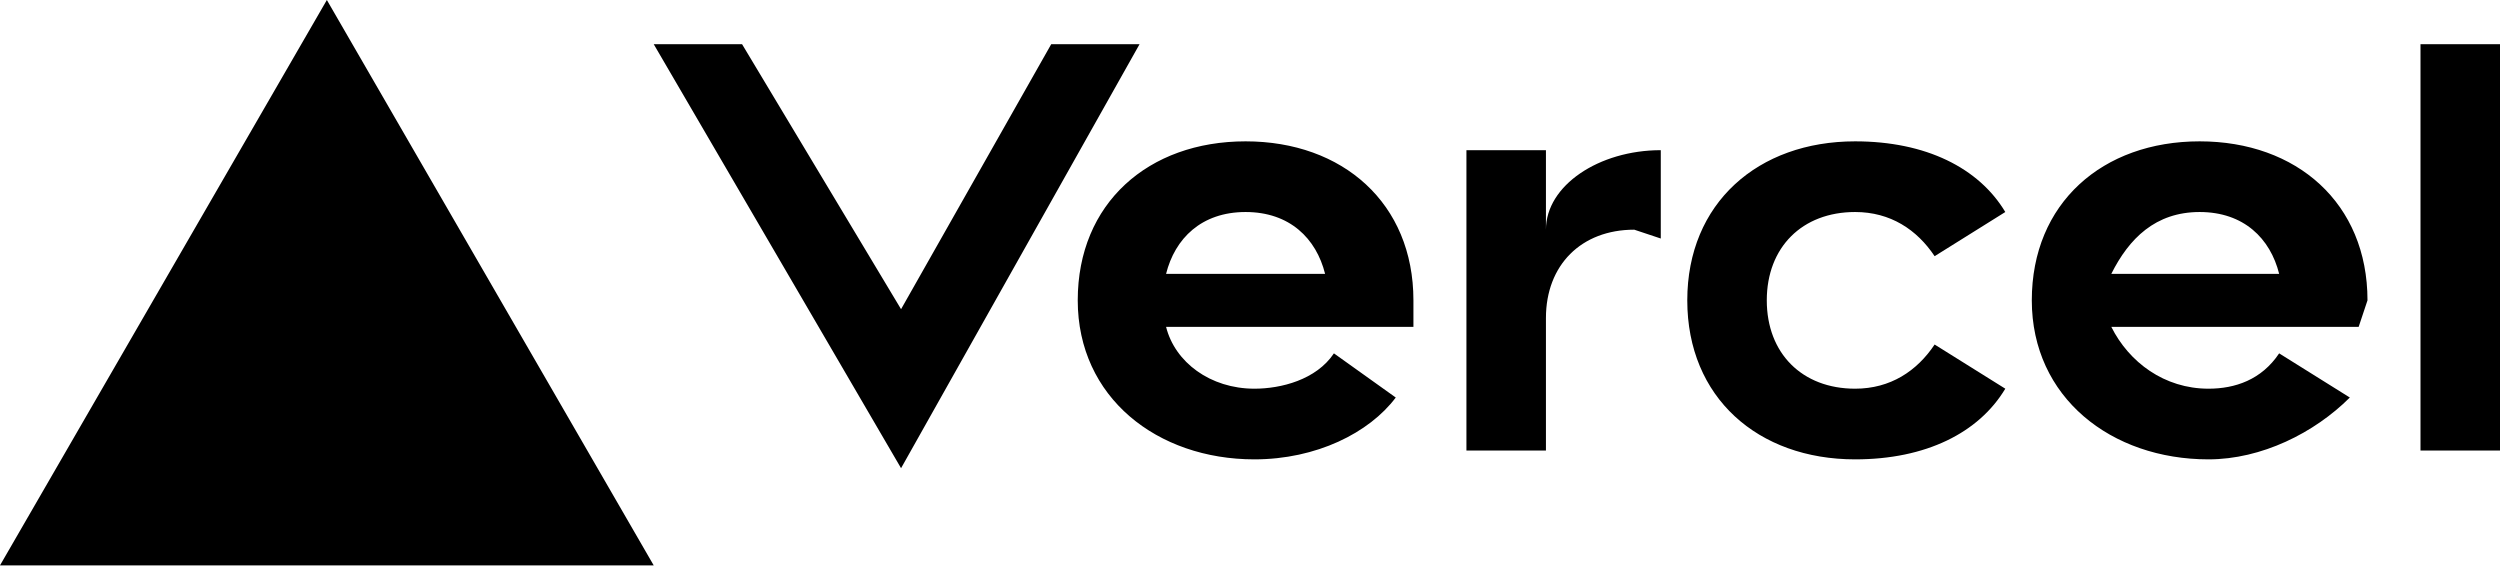
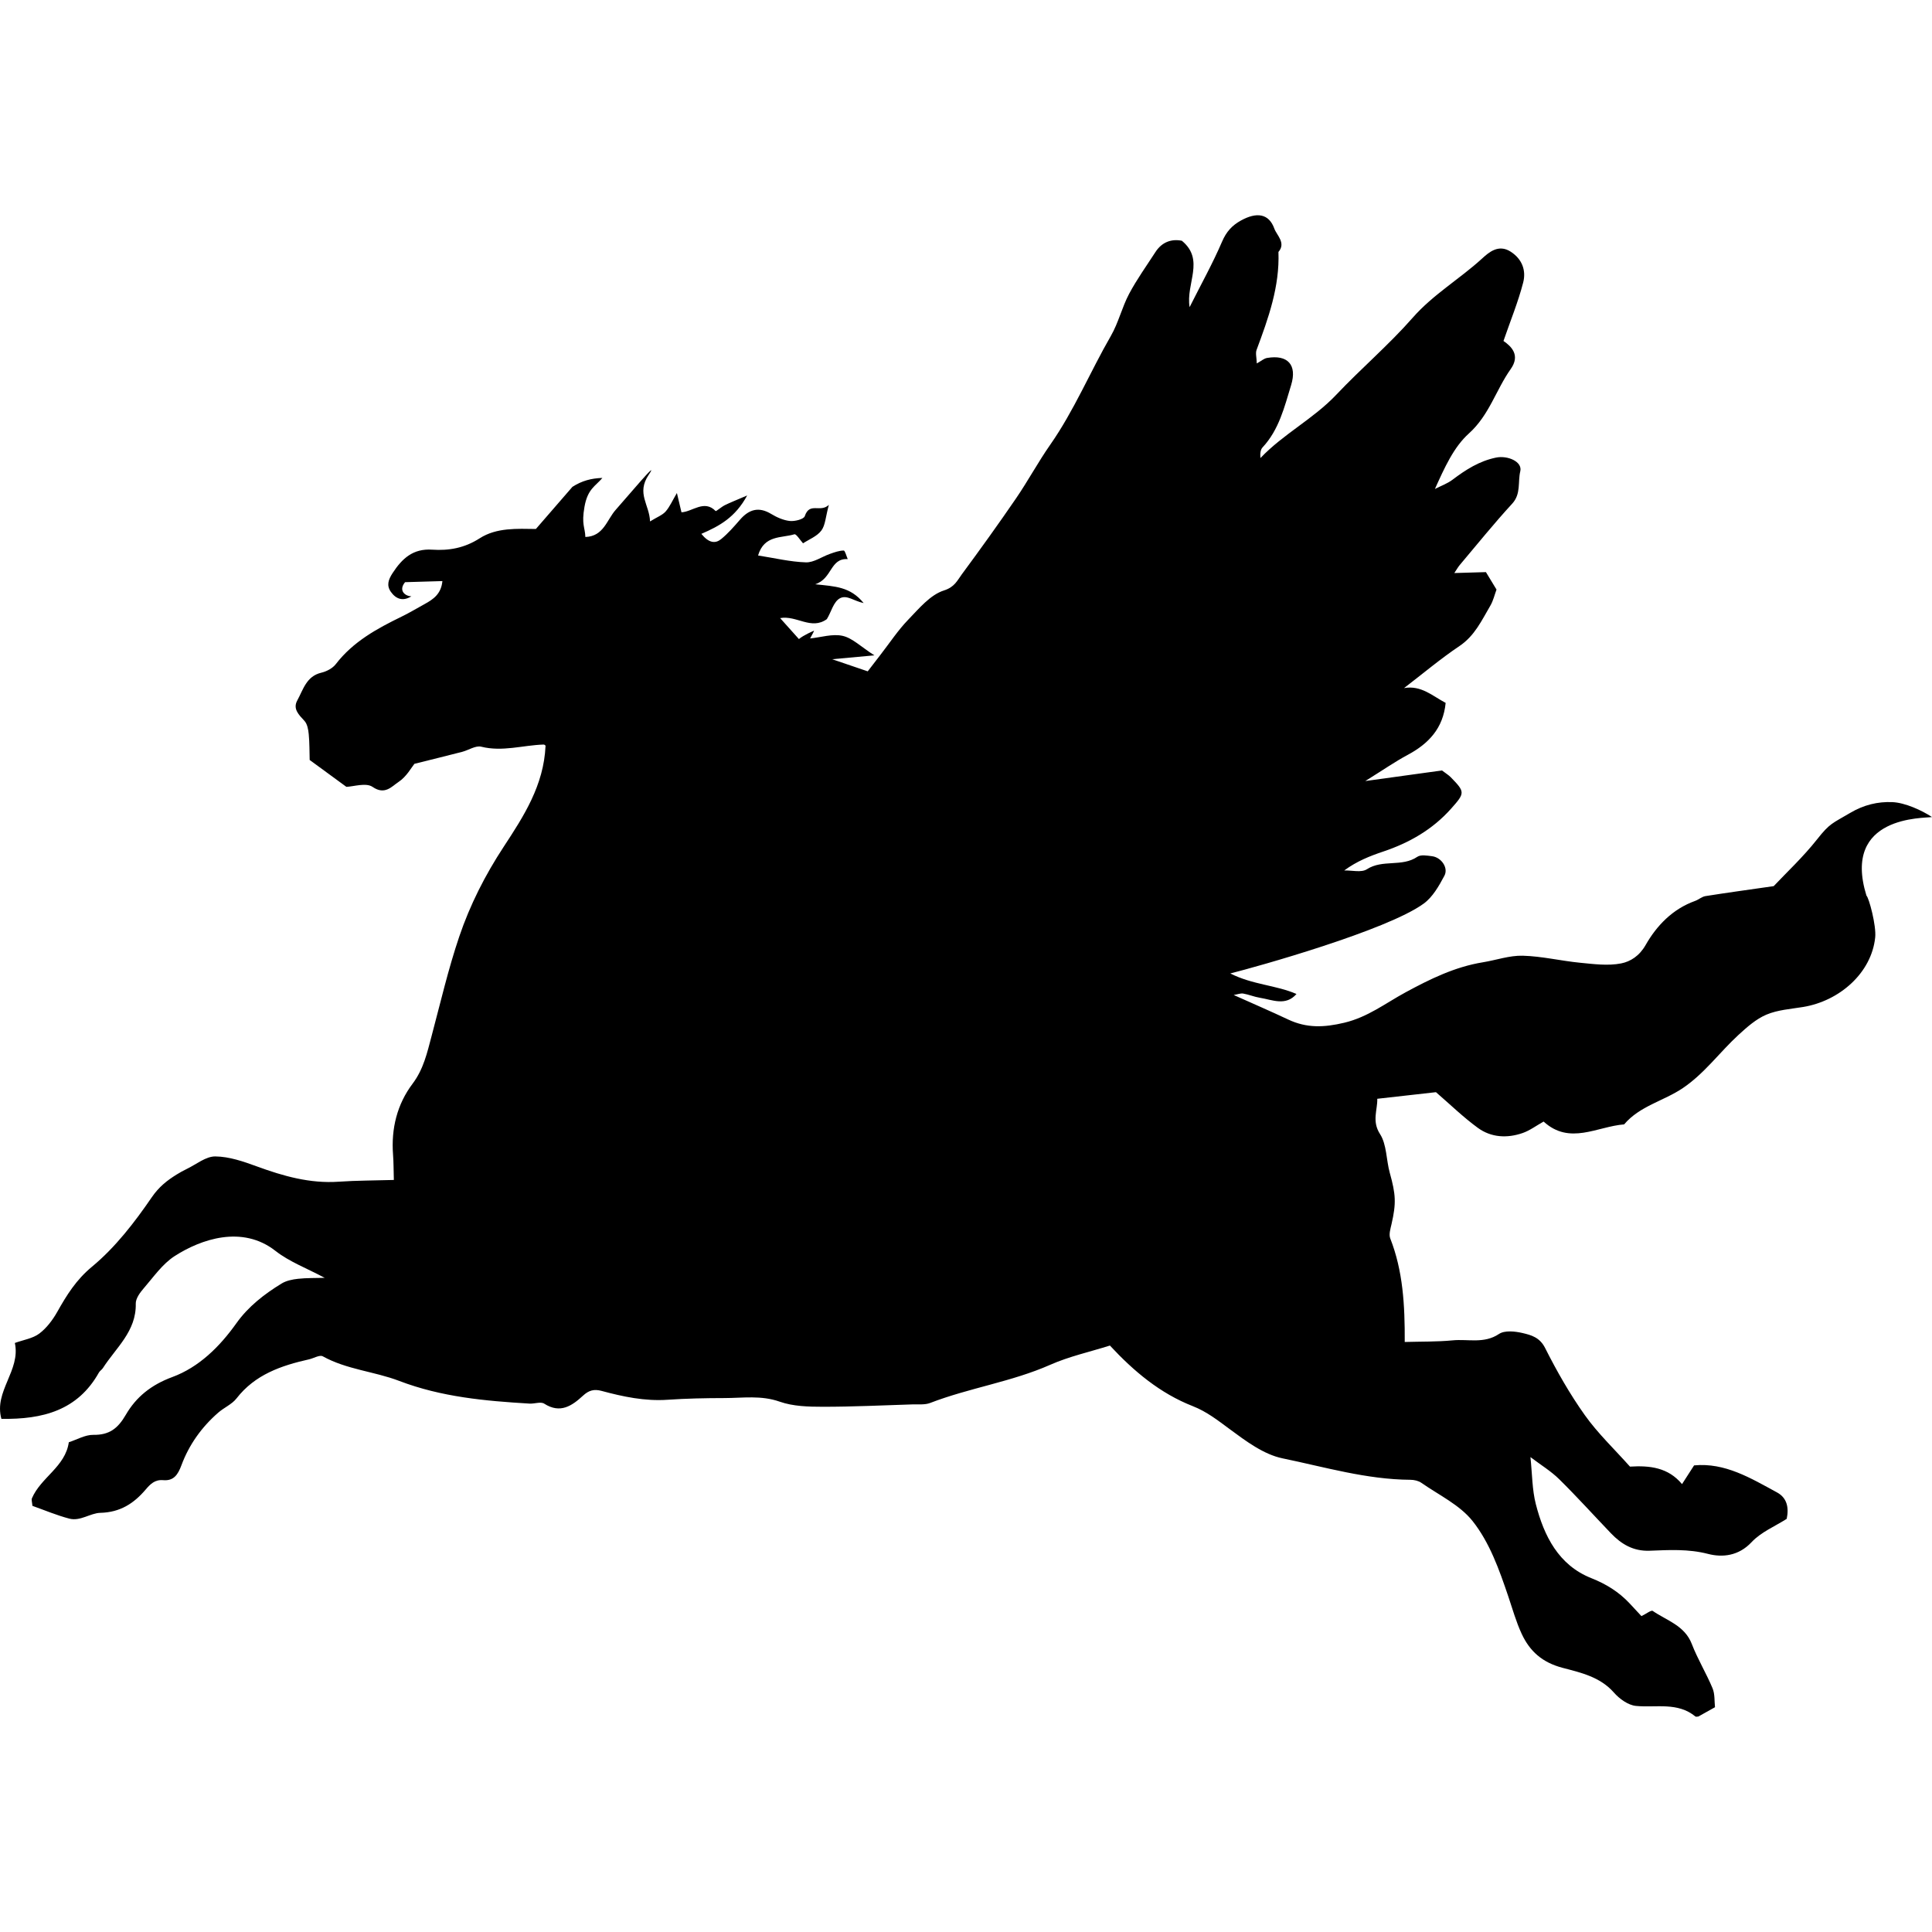
- <svg xmlns="http://www.w3.org/2000/svg" fill="none" viewBox="0 0 283 64">
-   <path fill="black" d="M141 16c-11 0-19 7-19 18s9 18 20 18c7 0 13-3 16-7l-7-5c-2 3-6 4-9 4-5 0-9-3-10-7h28v-3c0-11-8-18-19-18zm-9 15c1-4 4-7 9-7s8 3 9 7h-18zm117-15c-11 0-19 7-19 18s9 18 20 18c6 0 12-3 16-7l-8-5c-2 3-5 4-8 4-5 0-9-3-11-7h28l1-3c0-11-8-18-19-18zm-10 15c2-4 5-7 10-7s8 3 9 7h-19zm-39 3c0 6 4 10 10 10 4 0 7-2 9-5l8 5c-3 5-9 8-17 8-11 0-19-7-19-18s8-18 19-18c8 0 14 3 17 8l-8 5c-2-3-5-5-9-5-6 0-10 4-10 10zm83-29v46h-9V5h9zM37 0l37 64H0L37 0zm92 5-27 48L74 5h10l18 30 17-30h10zm59 12v10l-3-1c-6 0-10 4-10 10v15h-9V17h9v9c0-5 6-9 13-9z" />
+ <svg xmlns="http://www.w3.org/2000/svg" version="1.1" id="Capa_1" x="0px" y="0px" viewBox="0 0 322.688 322.688" style="enable-background:new 0 0 322.688 322.688;" xml:space="preserve">
+   <g>
+     <path d="M322.688,136.465c-1.702-1.12-4.51-2.411-6.647-2.494c-2.403-0.093-4.729,0.44-7.074,1.833 c-2.919,1.734-3.321,1.659-5.458,4.368c-2.349,2.978-5.155,5.594-7.262,7.833c-4.31,0.62-7.857,1.102-11.393,1.665 c-0.604,0.096-1.135,0.589-1.733,0.804c-3.752,1.347-6.406,4.103-8.271,7.376c-1.039,1.824-2.539,2.758-4.086,3.062 c-2.195,0.431-4.574,0.112-6.854-0.111c-3.199-0.313-6.37-1.087-9.567-1.175c-2.209-0.061-4.435,0.735-6.661,1.097 c-4.67,0.758-8.812,2.792-12.925,5.021c-3.325,1.802-6.282,4.13-10.218,5.072c-3.401,0.813-6.3,0.919-9.383-0.534 c-2.935-1.383-5.917-2.667-9.099-4.094c0.664-0.111,1.15-0.315,1.589-0.24c0.937,0.162,1.837,0.548,2.774,0.7 c2.105,0.343,4.321,1.441,6.122-0.629c-3.402-1.486-7.312-1.531-11.055-3.43c4.326-1.083,26.175-7.189,32.312-11.674 c1.496-1.092,2.548-2.952,3.449-4.647c0.707-1.329-0.525-3.069-2.066-3.262c-0.817-0.102-1.881-0.295-2.458,0.1 c-2.561,1.751-5.809,0.383-8.427,2.08c-0.918,0.595-2.501,0.164-3.779,0.202c2.086-1.54,4.277-2.41,6.51-3.159 c4.373-1.466,8.245-3.687,11.341-7.166c2.339-2.628,2.355-2.775-0.069-5.255c-0.341-0.349-0.775-0.606-1.452-1.124 c-3.766,0.519-7.736,1.067-12.812,1.767c3.05-1.896,5-3.256,7.083-4.37c3.494-1.869,5.923-4.437,6.338-8.683 c-2.17-1.132-4.073-2.984-6.95-2.472c3.231-2.476,6.124-4.92,9.25-7.017c2.555-1.713,3.731-4.31,5.174-6.768 c0.477-0.813,0.689-1.782,1.021-2.67c-0.583-0.96-1.15-1.895-1.769-2.915c-1.748,0.051-3.387,0.099-5.278,0.155 c0.411-0.614,0.622-1.004,0.902-1.336c2.901-3.435,5.723-6.945,8.765-10.252c1.503-1.634,0.917-3.639,1.349-5.408 c0.393-1.605-2.109-2.687-4.055-2.286c-2.782,0.573-5.049,2.02-7.258,3.692c-0.872,0.66-1.956,1.04-2.944,1.547 c1.6-3.54,3.125-6.979,5.679-9.275c3.397-3.054,4.517-7.274,6.979-10.751c1.63-2.302,0.144-3.764-1.207-4.694 c1.19-3.45,2.459-6.542,3.288-9.748c0.512-1.982-0.125-3.892-2.071-5.156c-2.056-1.336-3.687,0.129-4.809,1.153 c-3.744,3.419-8.158,5.984-11.571,9.871c-3.973,4.526-8.616,8.477-12.753,12.85c-3.834,4.052-8.827,6.541-12.68,10.588 c-0.064-0.724-0.002-1.394,0.36-1.783c2.749-2.947,3.649-6.743,4.769-10.406c1.035-3.387-0.577-5.123-4.027-4.529 c-0.518,0.089-0.978,0.513-1.708,0.916c-0.029-0.991-0.244-1.706-0.036-2.263c1.971-5.29,3.873-10.584,3.652-16.359 c1.303-1.508-0.298-2.809-0.68-3.881c-0.917-2.574-2.986-2.805-5.584-1.37c-1.496,0.827-2.448,1.885-3.152,3.528 c-1.53,3.57-3.431,6.982-5.423,10.94c-0.653-3.959,2.6-7.885-1.292-11.088c-1.667-0.335-3.297,0.155-4.42,1.897 c-1.491,2.312-3.112,4.558-4.396,6.981c-1.19,2.246-1.775,4.823-3.042,7.016c-3.465,6.005-6.126,12.451-10.122,18.167 c-2.03,2.904-3.717,6.046-5.718,8.971c-2.933,4.286-5.969,8.505-9.055,12.683c-0.767,1.038-1.196,2.126-2.978,2.691 c-2.295,0.727-4.185,3.034-5.994,4.907c-1.691,1.752-3.05,3.824-4.552,5.758c-0.789,1.017-1.57,2.04-2.19,2.847 c-1.716-0.585-3.573-1.217-5.942-2.024c2.367-0.217,4.242-0.388,7.051-0.646c-2.281-1.465-3.667-2.885-5.293-3.255 c-1.692-0.384-3.615,0.246-5.441,0.433c0.226-0.461,0.757-1.335,0.631-1.286c-0.127,0.048-1.745,0.744-2.5,1.387 c-0.871-0.972-1.92-2.143-3.135-3.499c2.725-0.507,5.183,2.051,7.795,0.174c0.722-1.131,1.107-2.96,2.245-3.515 c1.138-0.556,2.273,0.483,3.909,0.83c-2.228-2.74-4.733-2.782-8.092-3.142c2.883-0.946,2.454-4.378,5.432-4.201 c-0.224-0.504-0.453-1.436-0.671-1.433c-0.767,0.009-1.546,0.295-2.292,0.556c-1.354,0.474-2.701,1.46-4.026,1.418 c-2.629-0.084-5.241-0.721-7.988-1.149c1.029-3.457,3.927-2.879,6.07-3.54c0.306-0.094,0.979,1.005,1.443,1.509 c0.993-0.655,2.325-1.161,3.051-2.123c0.678-0.898,0.711-2.281,1.258-4.299c-1.441,1.371-3.217-0.534-4.021,1.889 c-0.169,0.511-1.658,0.887-2.485,0.803c-1.076-0.11-2.181-0.606-3.127-1.177c-2.098-1.268-3.721-0.752-5.225,0.983 c-0.981,1.131-1.978,2.279-3.131,3.219c-0.951,0.775-2.023,0.702-3.307-0.874c3.04-1.313,5.662-2.743,7.653-6.412 c-1.825,0.785-2.797,1.161-3.728,1.62c-0.565,0.279-1.458,1.065-1.539,0.98c-1.905-1.967-3.892,0.137-5.704,0.21 c-0.277-1.167-0.461-1.942-0.764-3.219c-0.763,1.287-1.193,2.303-1.885,3.088c-0.529,0.6-1.389,0.91-2.603,1.657 c-0.082-2.787-2.317-4.679-0.228-7.779c2.088-3.099-3.871,4.019-5.486,5.818c-1.513,1.686-2.016,4.453-5.086,4.559 c-0.048-1.637-0.679-2.038-0.148-5.045c0.531-3.007,1.822-3.422,2.991-4.818c-1.858,0.055-3.425,0.476-5.006,1.488 c-1.973,2.275-3.991,4.603-6.101,7.037c-3.119-0.039-6.574-0.252-9.382,1.554c-2.542,1.635-5.146,2.091-7.94,1.903 c-3.193-0.215-5.015,1.465-6.61,3.908c-0.726,1.111-1.039,2.07-0.288,3.138c0.873,1.241,2.045,1.603,3.427,0.742 c-1.035-0.015-2.219-0.949-1.057-2.359c2.276-0.067,4.164-0.122,6.234-0.183c-0.203,2.152-1.523,3.046-2.971,3.84 c-1.274,0.699-2.521,1.452-3.826,2.088c-4.13,2.012-8.116,4.182-11.007,7.944c-0.535,0.697-1.538,1.222-2.418,1.43 c-2.506,0.591-3.021,2.83-4.011,4.622c-0.784,1.419,0.247,2.4,1.19,3.423c0.484,0.526,0.646,1.459,0.72,2.23 c0.141,1.47,0.115,2.956,0.155,4.302c2.037,1.491,3.876,2.837,6.129,4.486c1.188-0.035,3.288-0.743,4.378,0.011 c2.062,1.424,3.219-0.097,4.336-0.828c1.333-0.873,2.191-2.47,2.652-3.026c3.307-0.827,5.644-1.397,7.971-2 c1.079-0.28,2.256-1.092,3.188-0.86c3.548,0.885,6.948-0.247,10.41-0.359c0.22-0.007,0.45,0.313,0.331,0.225 c-0.291,6.587-3.646,11.753-6.992,16.852c-3.096,4.718-5.63,9.71-7.422,15.003c-1.838,5.428-3.135,11.041-4.613,16.587 c-0.744,2.791-1.339,5.539-3.179,7.98c-2.593,3.443-3.594,7.507-3.263,11.857c0.098,1.291,0.085,2.59,0.133,4.218 c-3.283,0.096-6.251,0.087-9.204,0.292c-4.801,0.333-9.248-0.932-13.683-2.557c-2.231-0.818-4.61-1.642-6.93-1.664 c-1.587-0.017-3.193,1.335-4.78,2.096c-0.581,0.279-1.149,0.594-1.696,0.935c-1.618,1.008-2.954,2.062-4.148,3.806 c-2.87,4.19-6.086,8.359-9.963,11.571c-2.666,2.209-4.225,4.734-5.806,7.54c-0.766,1.361-1.783,2.717-3.012,3.642 c-1.088,0.819-2.627,1.041-4.079,1.566c1.003,4.599-3.53,8.064-2.247,12.673c6.911,0.114,12.745-1.409,16.289-7.736 c0.158-0.283,0.487-0.467,0.664-0.743c2.18-3.4,5.595-6.141,5.49-10.766c-0.019-0.848,0.702-1.834,1.321-2.549 c1.636-1.887,3.134-4.077,5.174-5.391c4.38-2.817,11.278-5.224,16.837-0.868c2.332,1.827,5.249,2.908,8.221,4.501 c-1.567,0.046-3.02,0.004-4.451,0.161c-0.936,0.103-1.955,0.308-2.74,0.787c-2.889,1.764-5.579,3.858-7.546,6.623 c-2.818,3.961-6.277,7.365-10.722,9.004c-3.519,1.297-6.038,3.333-7.757,6.301c-1.321,2.28-2.753,3.393-5.42,3.35 c-1.36-0.022-2.733,0.797-4.1,1.235c-0.577,4.094-4.667,5.868-6.156,9.352c-0.116,0.271,0.031,0.656,0.077,1.272 c1.986,0.701,4.042,1.581,6.182,2.137c1.807,0.469,3.493-0.93,5.157-0.971c3.304-0.081,5.592-1.552,7.581-3.895 c0.763-0.899,1.538-1.682,2.907-1.562c1.778,0.154,2.477-0.914,3.072-2.516c1.271-3.417,3.374-6.357,6.142-8.765 c0.971-0.846,2.282-1.387,3.045-2.369c3.1-3.996,7.473-5.486,12.121-6.532c0.778-0.175,1.777-0.789,2.289-0.505 c4.004,2.221,8.611,2.521,12.753,4.104c7.072,2.704,14.378,3.351,21.775,3.796c0.829,0.051,1.88-0.362,2.461,0.011 c2.682,1.719,4.645,0.354,6.485-1.344c0.965-0.89,1.841-1.128,3.099-0.788c3.596,0.97,7.218,1.738,11.004,1.48 c3.156-0.215,6.327-0.281,9.492-0.284c3.085-0.003,6.14-0.498,9.256,0.603c2.224,0.785,4.779,0.848,7.186,0.85 c4.997,0.005,9.993-0.239,14.99-0.396c0.989-0.031,2.066,0.1,2.95-0.241c6.558-2.527,13.589-3.52,20.06-6.378 c3.155-1.395,6.594-2.149,9.959-3.21c3.999,4.308,8.386,7.986,13.833,10.118c2.333,0.912,4.193,2.378,6.173,3.841 c2.7,1.994,5.666,4.228,8.824,4.88c7.055,1.455,14.05,3.536,21.358,3.583c0.616,0.004,1.336,0.16,1.828,0.504 c2.928,2.044,6.405,3.683,8.548,6.375c2.859,3.594,4.455,8.121,5.955,12.541c0.718,2.115,1.317,4.29,2.255,6.306 c1.349,2.902,3.418,4.777,6.808,5.673c2.997,0.792,6.287,1.498,8.602,4.144c0.915,1.046,2.376,2.1,3.679,2.226 c3.374,0.328,6.937-0.692,9.937,1.77c0.098,0.08,0.324,0.001,0.491-0.004c0.839-0.47,1.679-0.938,2.772-1.549 c-0.112-0.984,0-2.182-0.407-3.161c-1.046-2.514-2.489-4.865-3.466-7.4c-1.194-3.101-4.18-3.907-6.528-5.523 c-0.253-0.174-1.074,0.478-1.884,0.867c-0.613-0.66-1.291-1.396-1.975-2.125c-1.803-1.92-3.884-3.217-6.414-4.224 c-5.438-2.162-7.883-7.018-9.251-12.353c-0.622-2.424-0.597-5.014-0.899-7.858c1.741,1.319,3.434,2.345,4.806,3.697 c2.964,2.921,5.755,6.017,8.635,9.024c1.757,1.836,3.756,3.022,6.468,2.918c3.25-0.124,6.453-0.322,9.756,0.531 c2.394,0.619,5.099,0.356,7.267-1.961c1.587-1.696,3.951-2.664,5.869-3.894c0.399-1.879,0.044-3.513-1.609-4.409 c-4.373-2.371-8.69-5.023-13.861-4.52c-0.719,1.116-1.325,2.059-2.013,3.126c-2.319-2.783-5.376-3.125-8.693-2.922 c-2.585-2.902-5.361-5.533-7.538-8.591c-2.516-3.534-4.686-7.353-6.643-11.23c-0.895-1.772-2.32-2.153-3.78-2.494 c-1.254-0.292-2.976-0.47-3.917,0.159c-2.499,1.674-5.164,0.816-7.731,1.066c-2.594,0.253-5.218,0.191-8.012,0.273 c0.028-6.208-0.296-11.877-2.416-17.29c-0.263-0.67,0.029-1.609,0.208-2.392c0.803-3.501,0.719-4.946-0.291-8.57 c-0.602-2.16-0.491-4.71-1.633-6.483c-1.394-2.165-0.397-4.035-0.455-5.885c3.369-0.379,6.725-0.756,9.802-1.102 c2.364,2.039,4.551,4.176,6.995,5.959c2.227,1.624,4.895,1.763,7.484,0.863c1.192-0.414,2.252-1.217,3.501-1.915 c4.357,3.982,8.934,0.819,13.45,0.472c2.599-3.082,6.604-3.902,9.798-6.059c3.636-2.455,6.136-5.98,9.285-8.872 c1.422-1.305,2.952-2.671,4.689-3.403c1.887-0.796,4.063-0.937,6.127-1.276c6.078-1.002,11.419-5.676,12.034-11.627 c0.202-1.953-1.037-6.604-1.462-6.972C307.596,136.165,321.373,136.69,322.688,136.465z" />
+   </g>
</svg>
